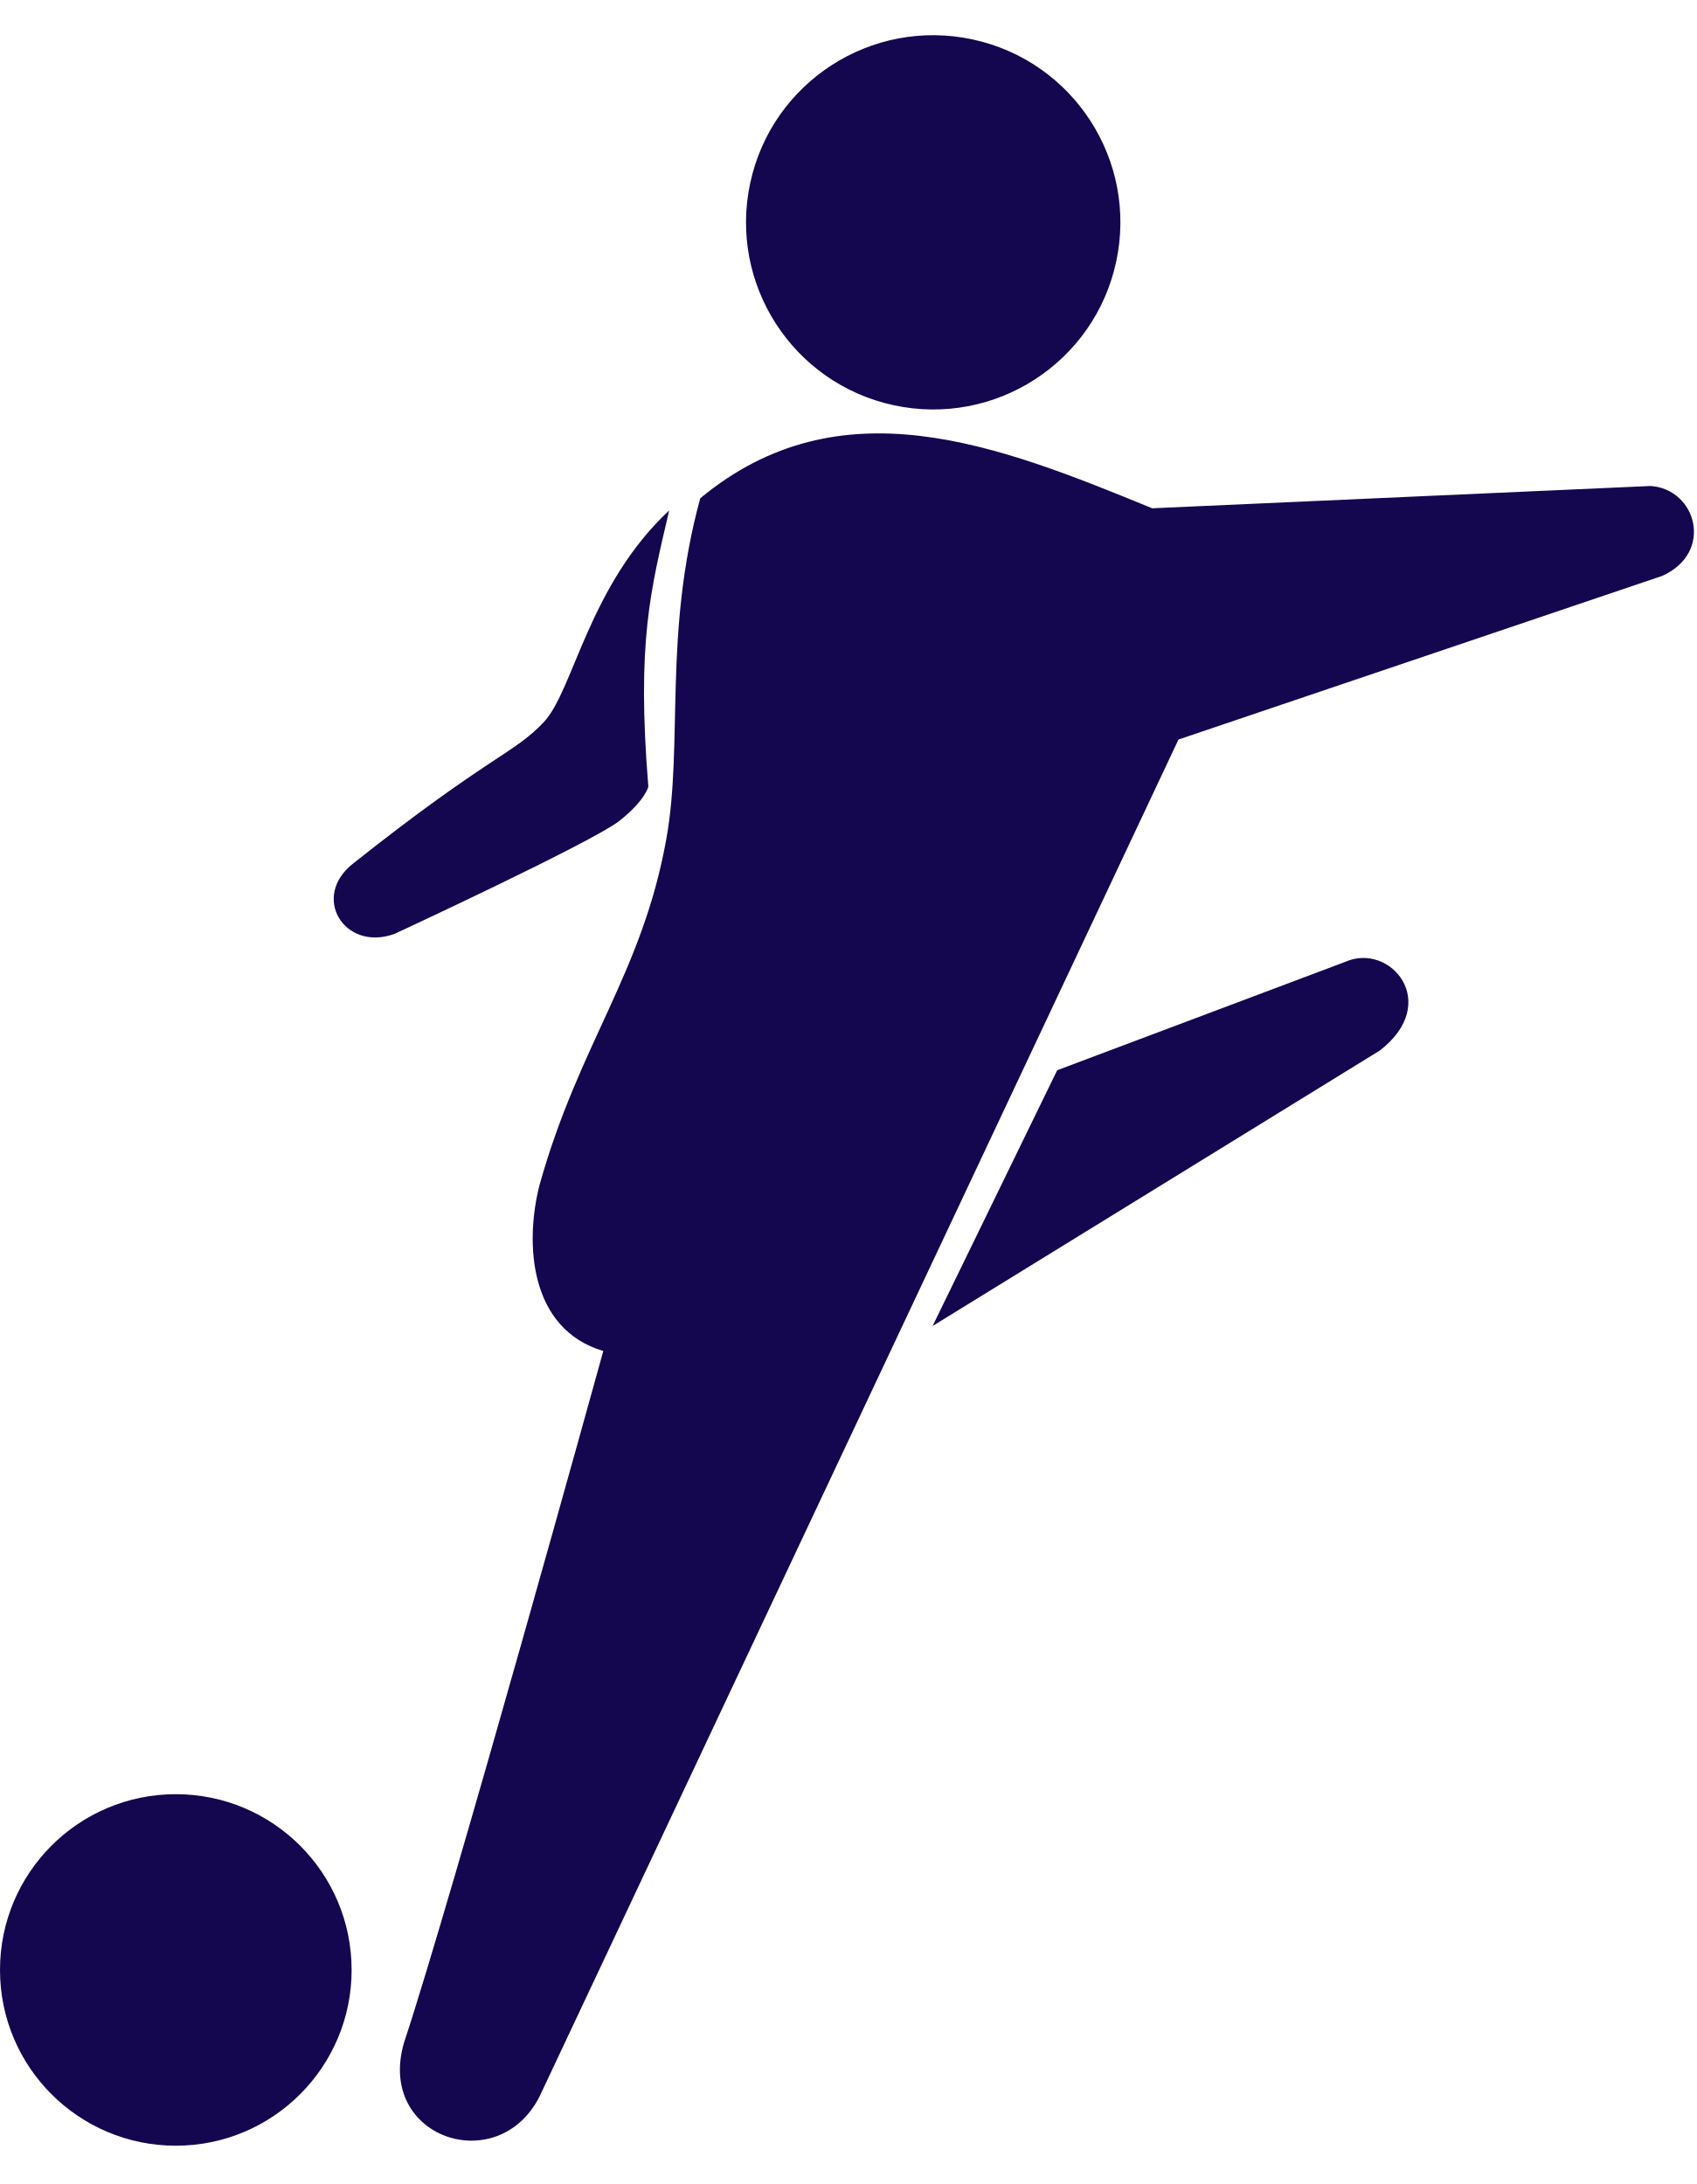
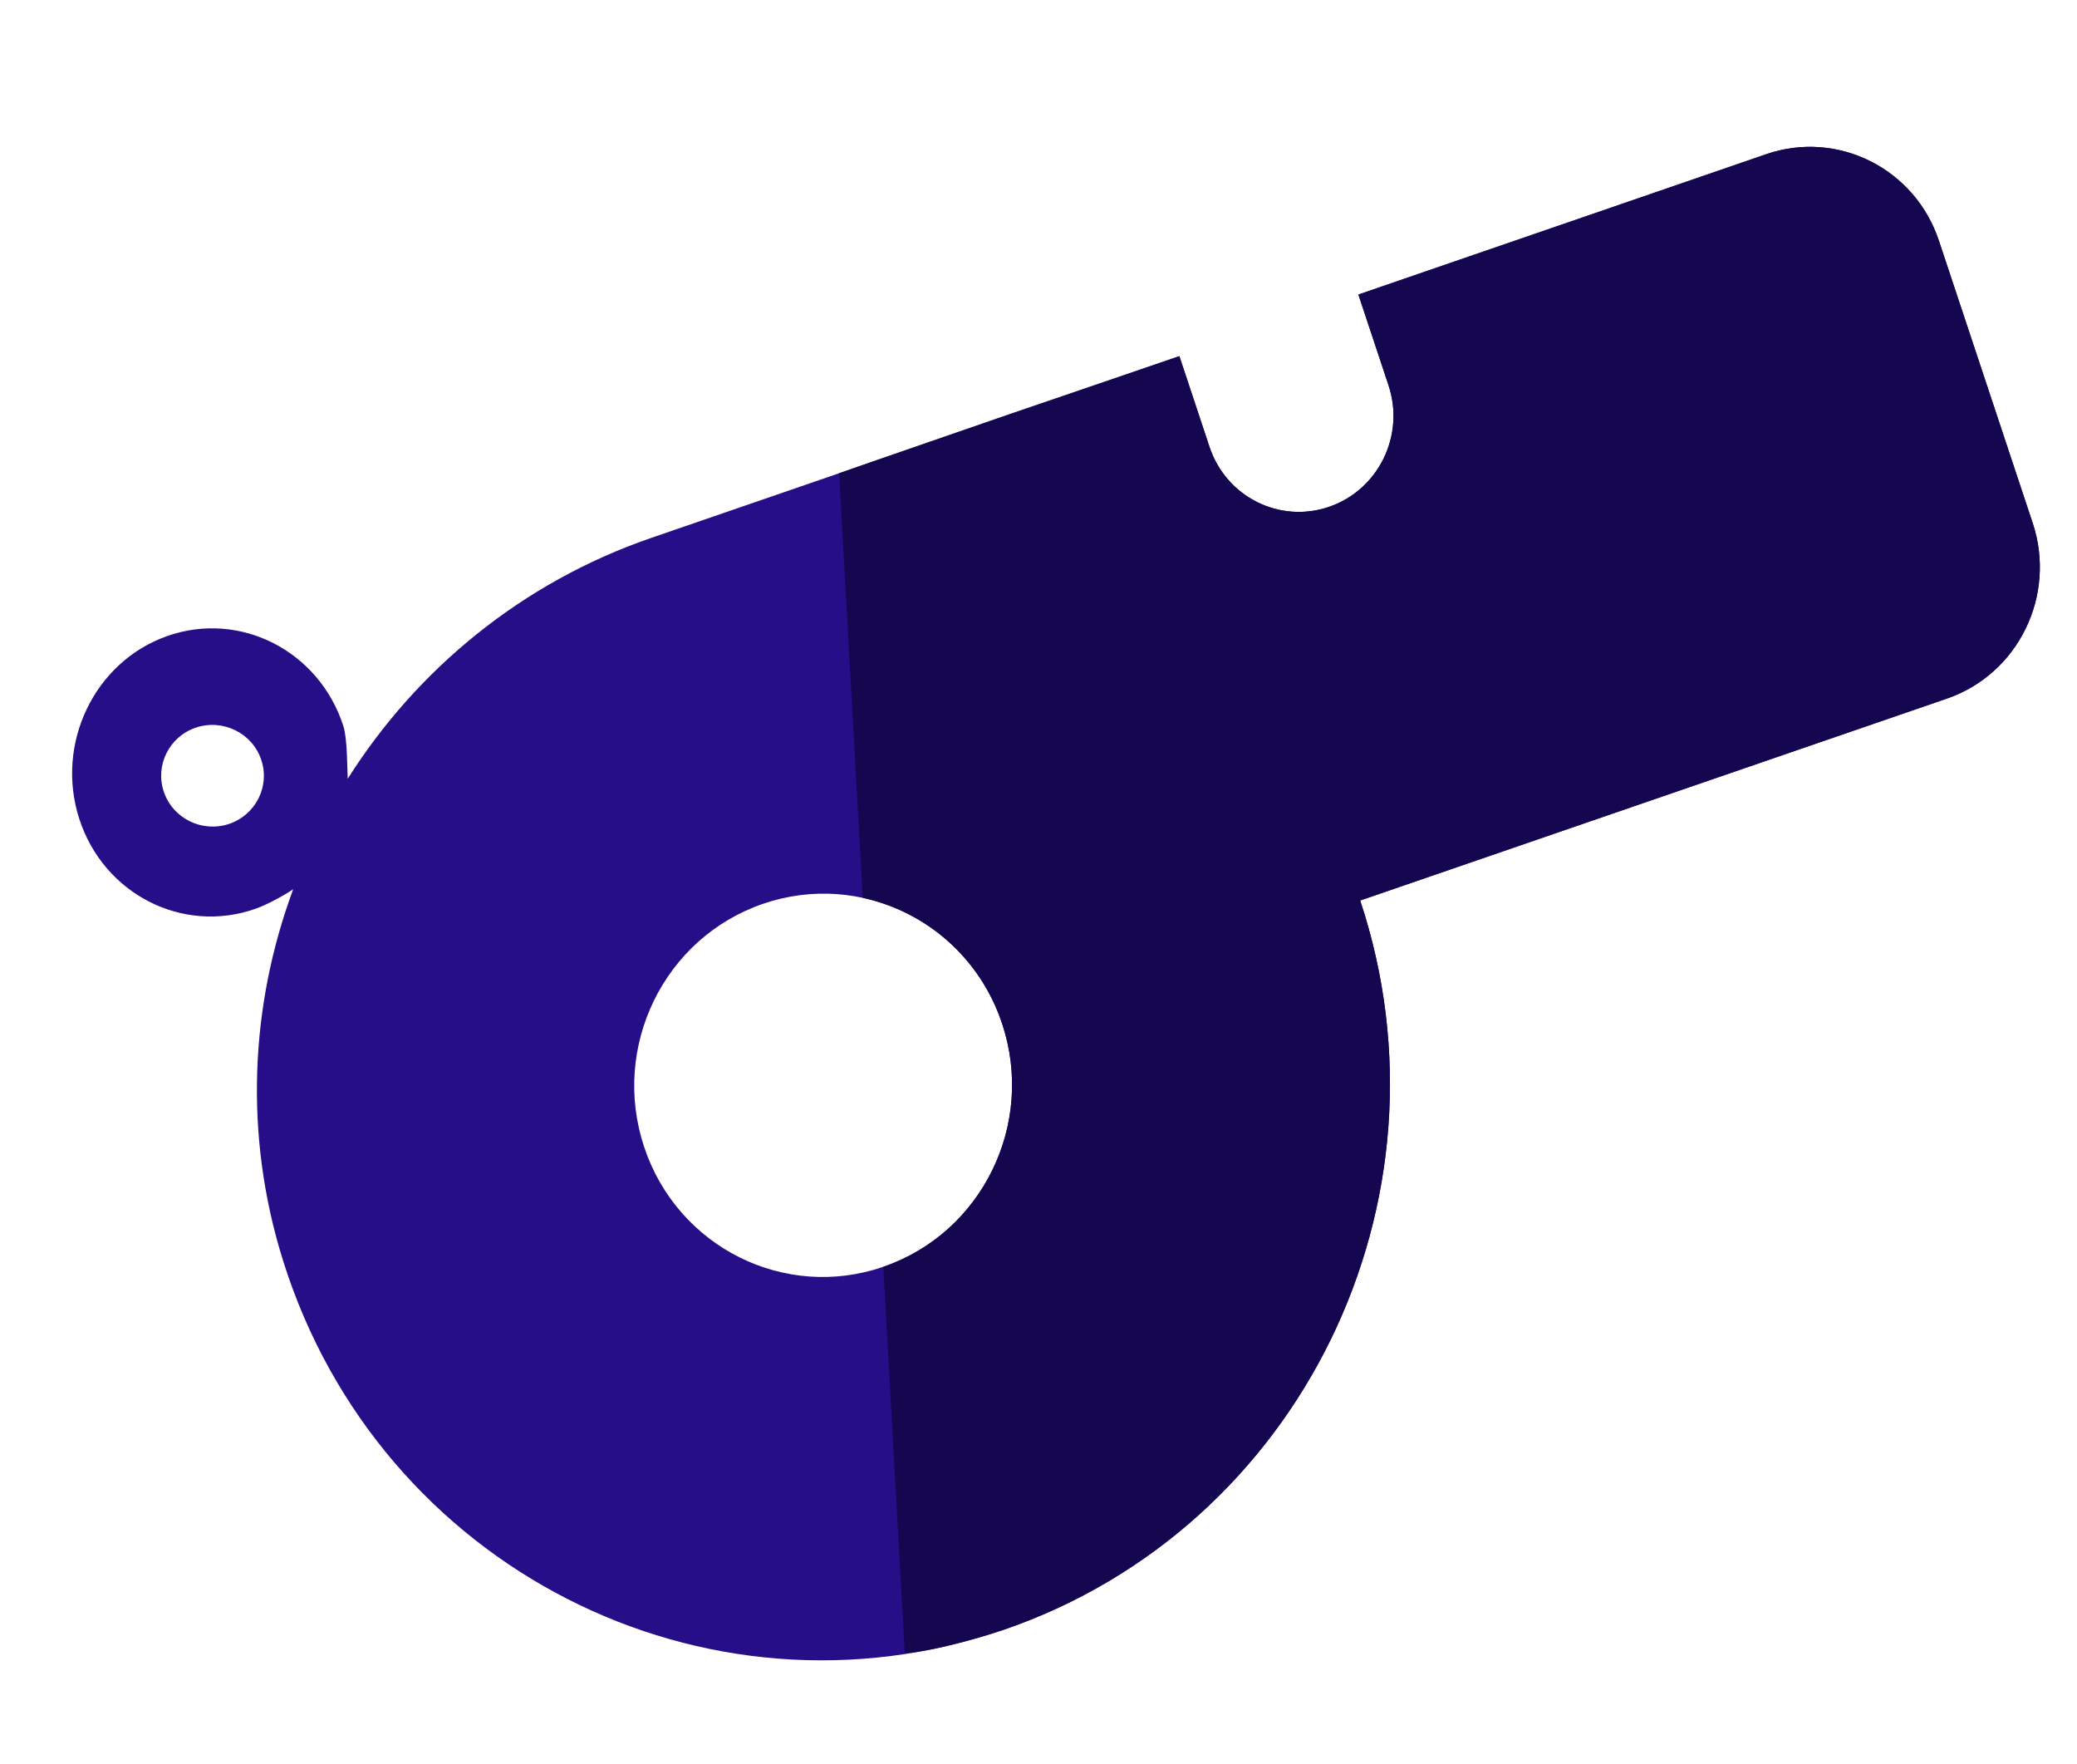
- <svg xmlns="http://www.w3.org/2000/svg" width="212" height="273" viewBox="0 0 212 273" fill="none">
-   <path d="M111.69 50.655C124.317 53.377 136.76 45.348 139.482 32.721C142.204 20.094 134.174 7.651 121.547 4.929C108.92 2.207 96.477 10.236 93.755 22.863C91.033 35.49 99.063 47.933 111.69 50.655Z" fill="#140750" />
-   <path d="M87.506 62.286C105.005 47.785 124.655 55.605 143.983 63.535L206.264 60.748C212.013 61.133 214.218 69.067 207.718 71.987L147.268 92.44L67.418 262.075C62.22 272.309 47.032 267.249 50.478 255.364C56.591 236.895 75.392 168.876 75.392 168.876C66.204 166.152 65.535 155.527 67.419 148.135C72.388 130.375 80.265 121.685 83.277 104.819C85.402 92.919 82.87 79.265 87.506 62.286Z" fill="#140750" />
-   <path d="M83.625 63.805C73.603 73.139 71.675 86.25 67.994 90.22C64.313 94.19 61.113 94.463 44.205 107.879C38.746 112.06 43.028 119.024 49.309 116.732C49.309 116.732 74.044 105.262 77.421 102.594C80.612 100.074 81.02 98.342 81.02 98.342C79.543 80.212 81.308 73.773 83.625 63.805Z" fill="#140750" />
-   <path d="M116.544 165.749L172.429 131.316C180.182 125.333 173.71 117.75 168.127 120.225L132.112 133.78L116.544 165.749Z" fill="#140750" />
-   <path d="M21.97 268.213C34.103 268.213 43.94 258.376 43.94 246.243C43.94 234.109 34.103 224.273 21.97 224.273C9.836 224.273 0 234.109 0 246.243C0 258.376 9.836 268.213 21.97 268.213Z" fill="#140750" />
+ <svg xmlns="http://www.w3.org/2000/svg" width="543" height="461" viewBox="0 0 543 461" fill="none">
+   <path d="M461.728 40.313C480.394 33.89 500.62 44.019 506.907 62.937L531.418 136.721C537.704 155.642 527.664 176.187 508.998 182.61L355.599 235.394C381.707 313.982 340.013 399.321 262.473 426.003C184.132 452.96 99.176 409.73 74.015 329.577C63.666 296.621 65.446 262.697 76.649 232.456C74.344 234.022 69.905 236.459 66.792 237.557C47.764 244.268 27.104 233.738 20.736 214.084C14.368 194.429 24.667 172.982 43.695 166.271C62.723 159.56 83.383 170.088 89.751 189.743C90.824 193.057 90.755 200.677 90.906 203.568C108.943 175.042 136.385 152.263 170.24 140.613L308.327 93.098L316.205 116.813C320.556 129.91 334.561 136.924 347.484 132.478C360.406 128.031 367.355 113.807 363.004 100.71L355.126 76.994L461.728 40.313ZM261.998 267.603C253.296 241.407 225.288 227.381 199.442 236.274C173.595 245.168 159.698 273.614 168.4 299.81C177.103 326.005 205.11 340.032 230.956 331.138C256.803 322.244 270.701 293.798 261.998 267.603ZM68.275 198.538C65.897 191.593 58.259 187.848 51.248 190.19C44.236 192.531 40.467 200.083 42.845 207.029C45.223 213.975 52.859 217.72 59.871 215.377C66.883 213.036 70.652 205.482 68.275 198.538Z" fill="#250E87" />
+   <path d="M461.727 40.313C480.393 33.89 500.62 44.02 506.907 62.939L531.419 136.723C537.705 155.645 527.665 176.189 508.999 182.612L355.601 235.396C381.708 313.984 340.013 399.323 262.473 426.004C261.439 426.36 244.596 431.808 236.541 432.106L230.922 331.155C230.934 331.151 230.947 331.147 230.958 331.143C256.806 322.249 270.703 293.805 262 267.608C256.238 250.259 242.012 238.252 225.554 234.698L219.378 123.705C221.146 123.022 263.895 108.258 263.895 108.258L308.327 93.097L316.206 116.814C320.557 129.91 334.562 136.924 347.484 132.478C360.406 128.031 367.356 113.807 363.005 100.71L355.127 76.995L461.727 40.313Z" fill="#140750" />
</svg>
